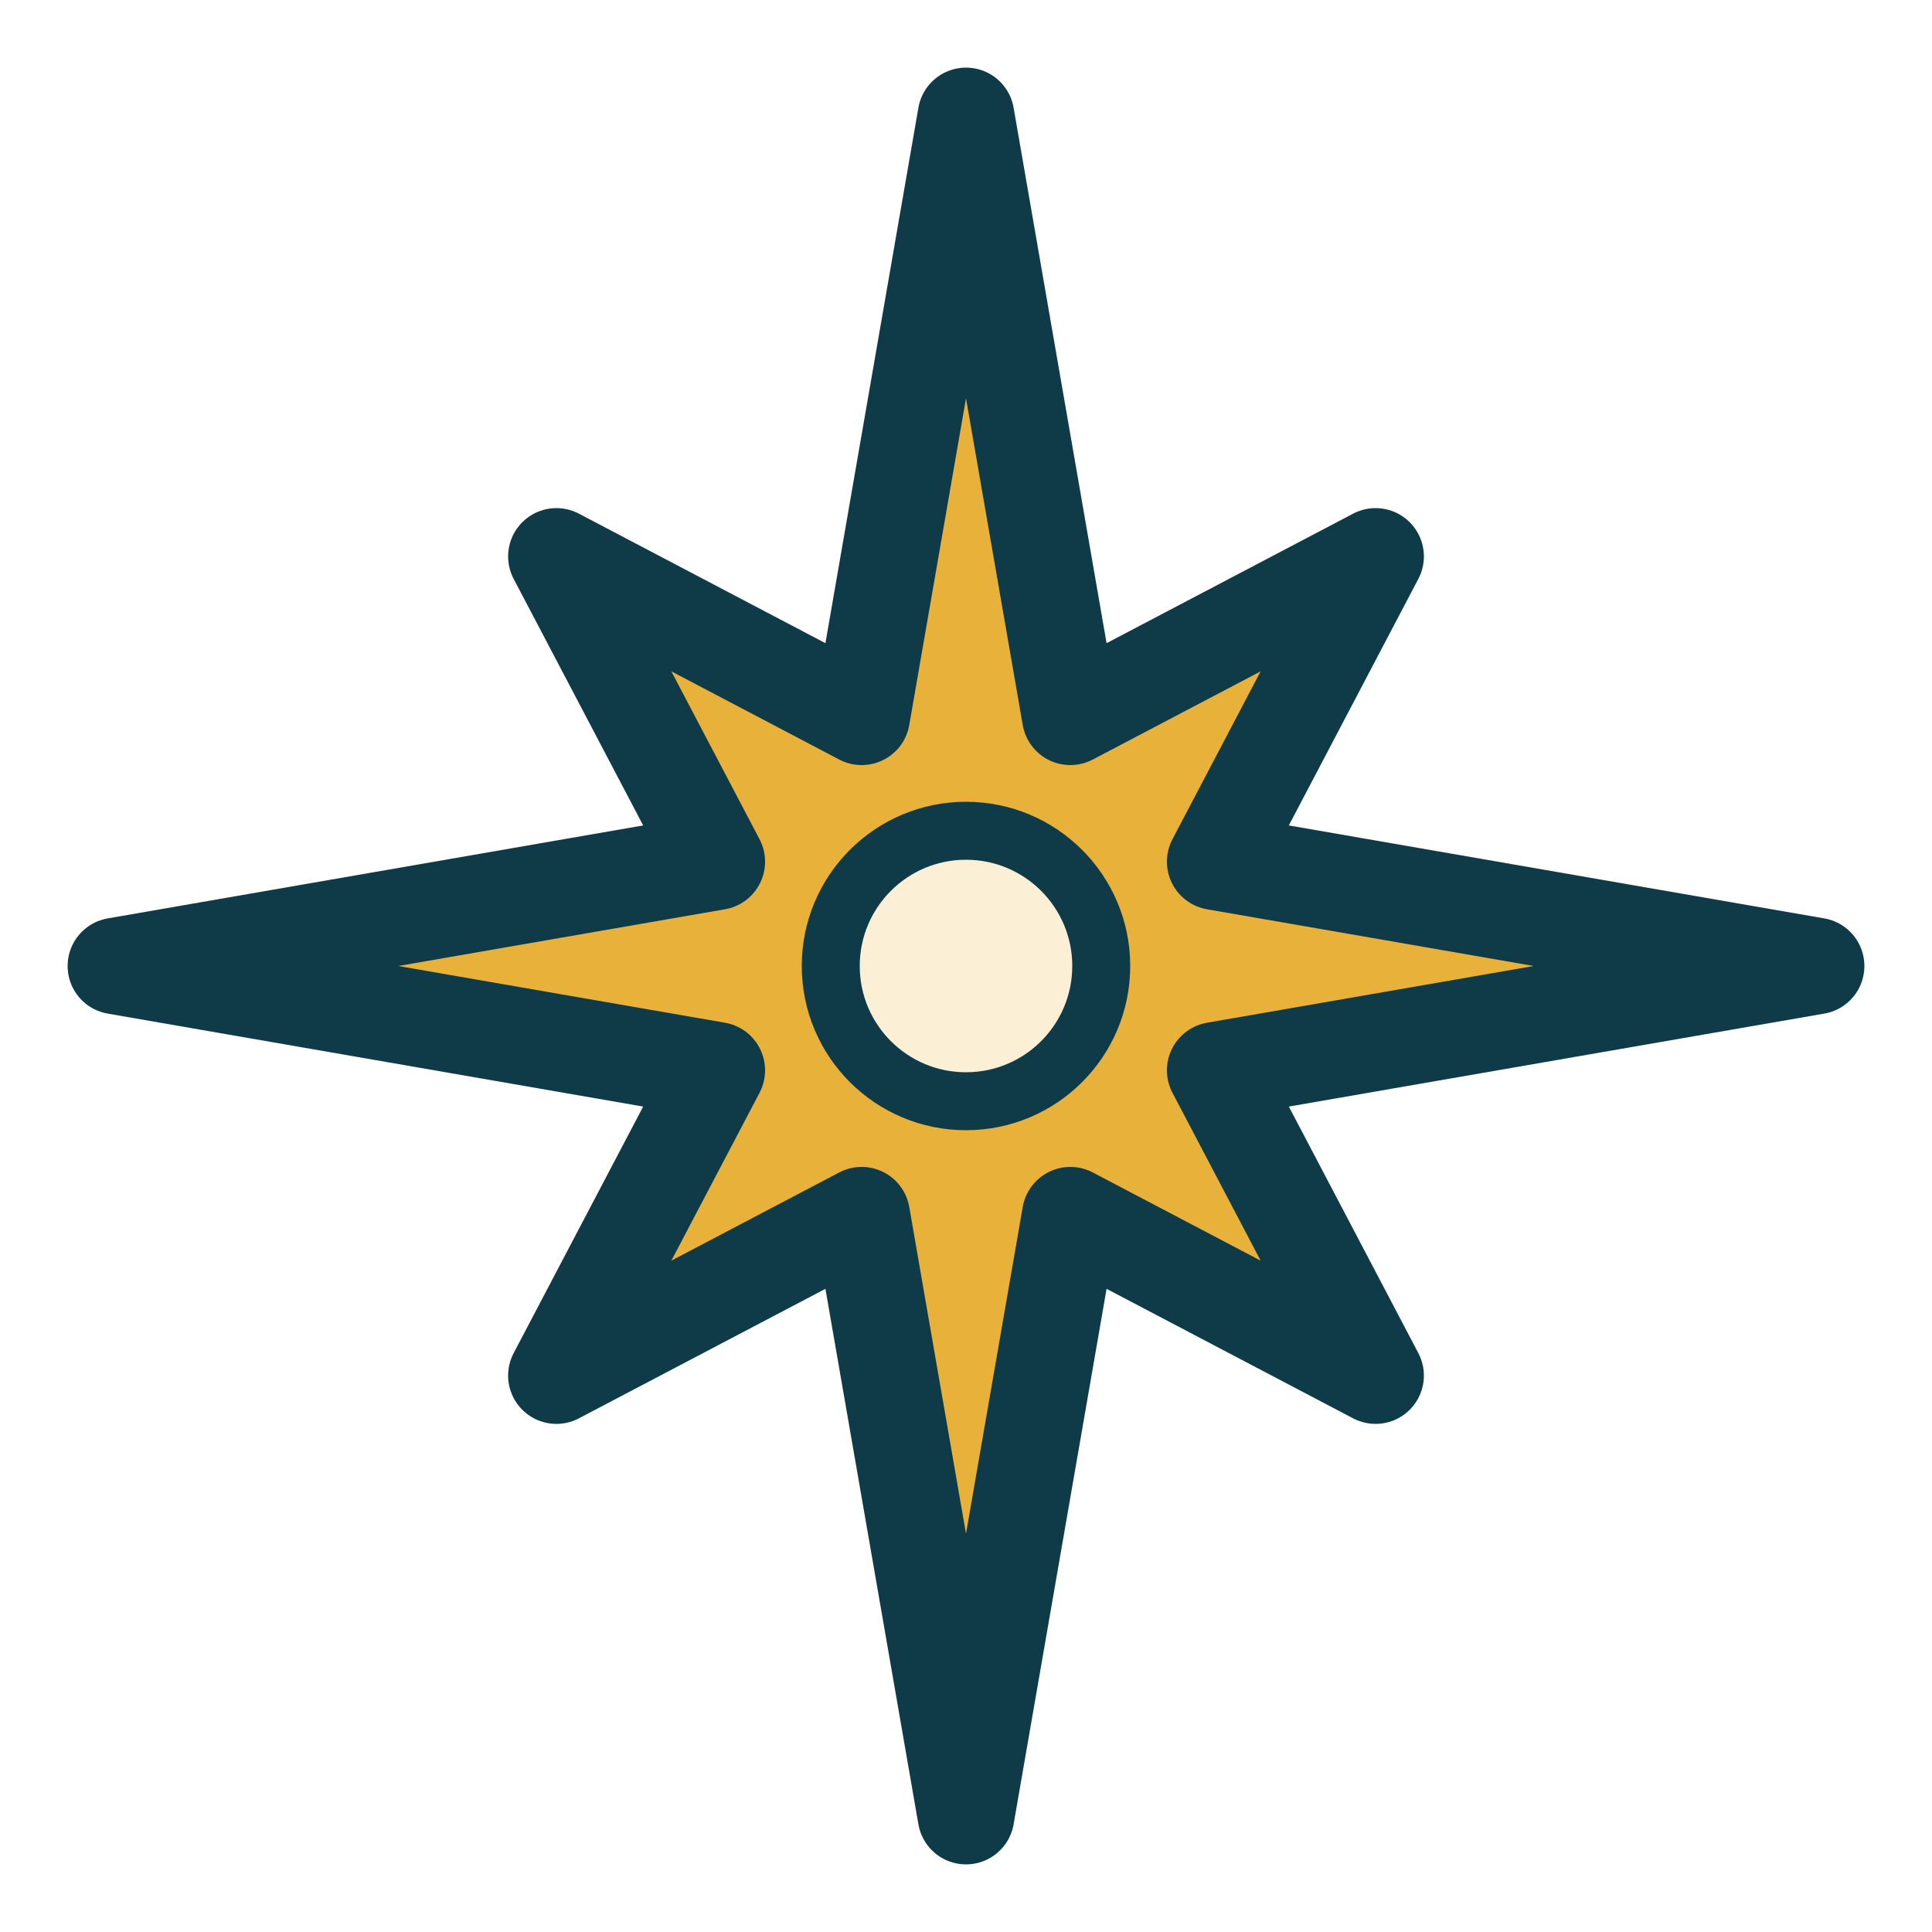
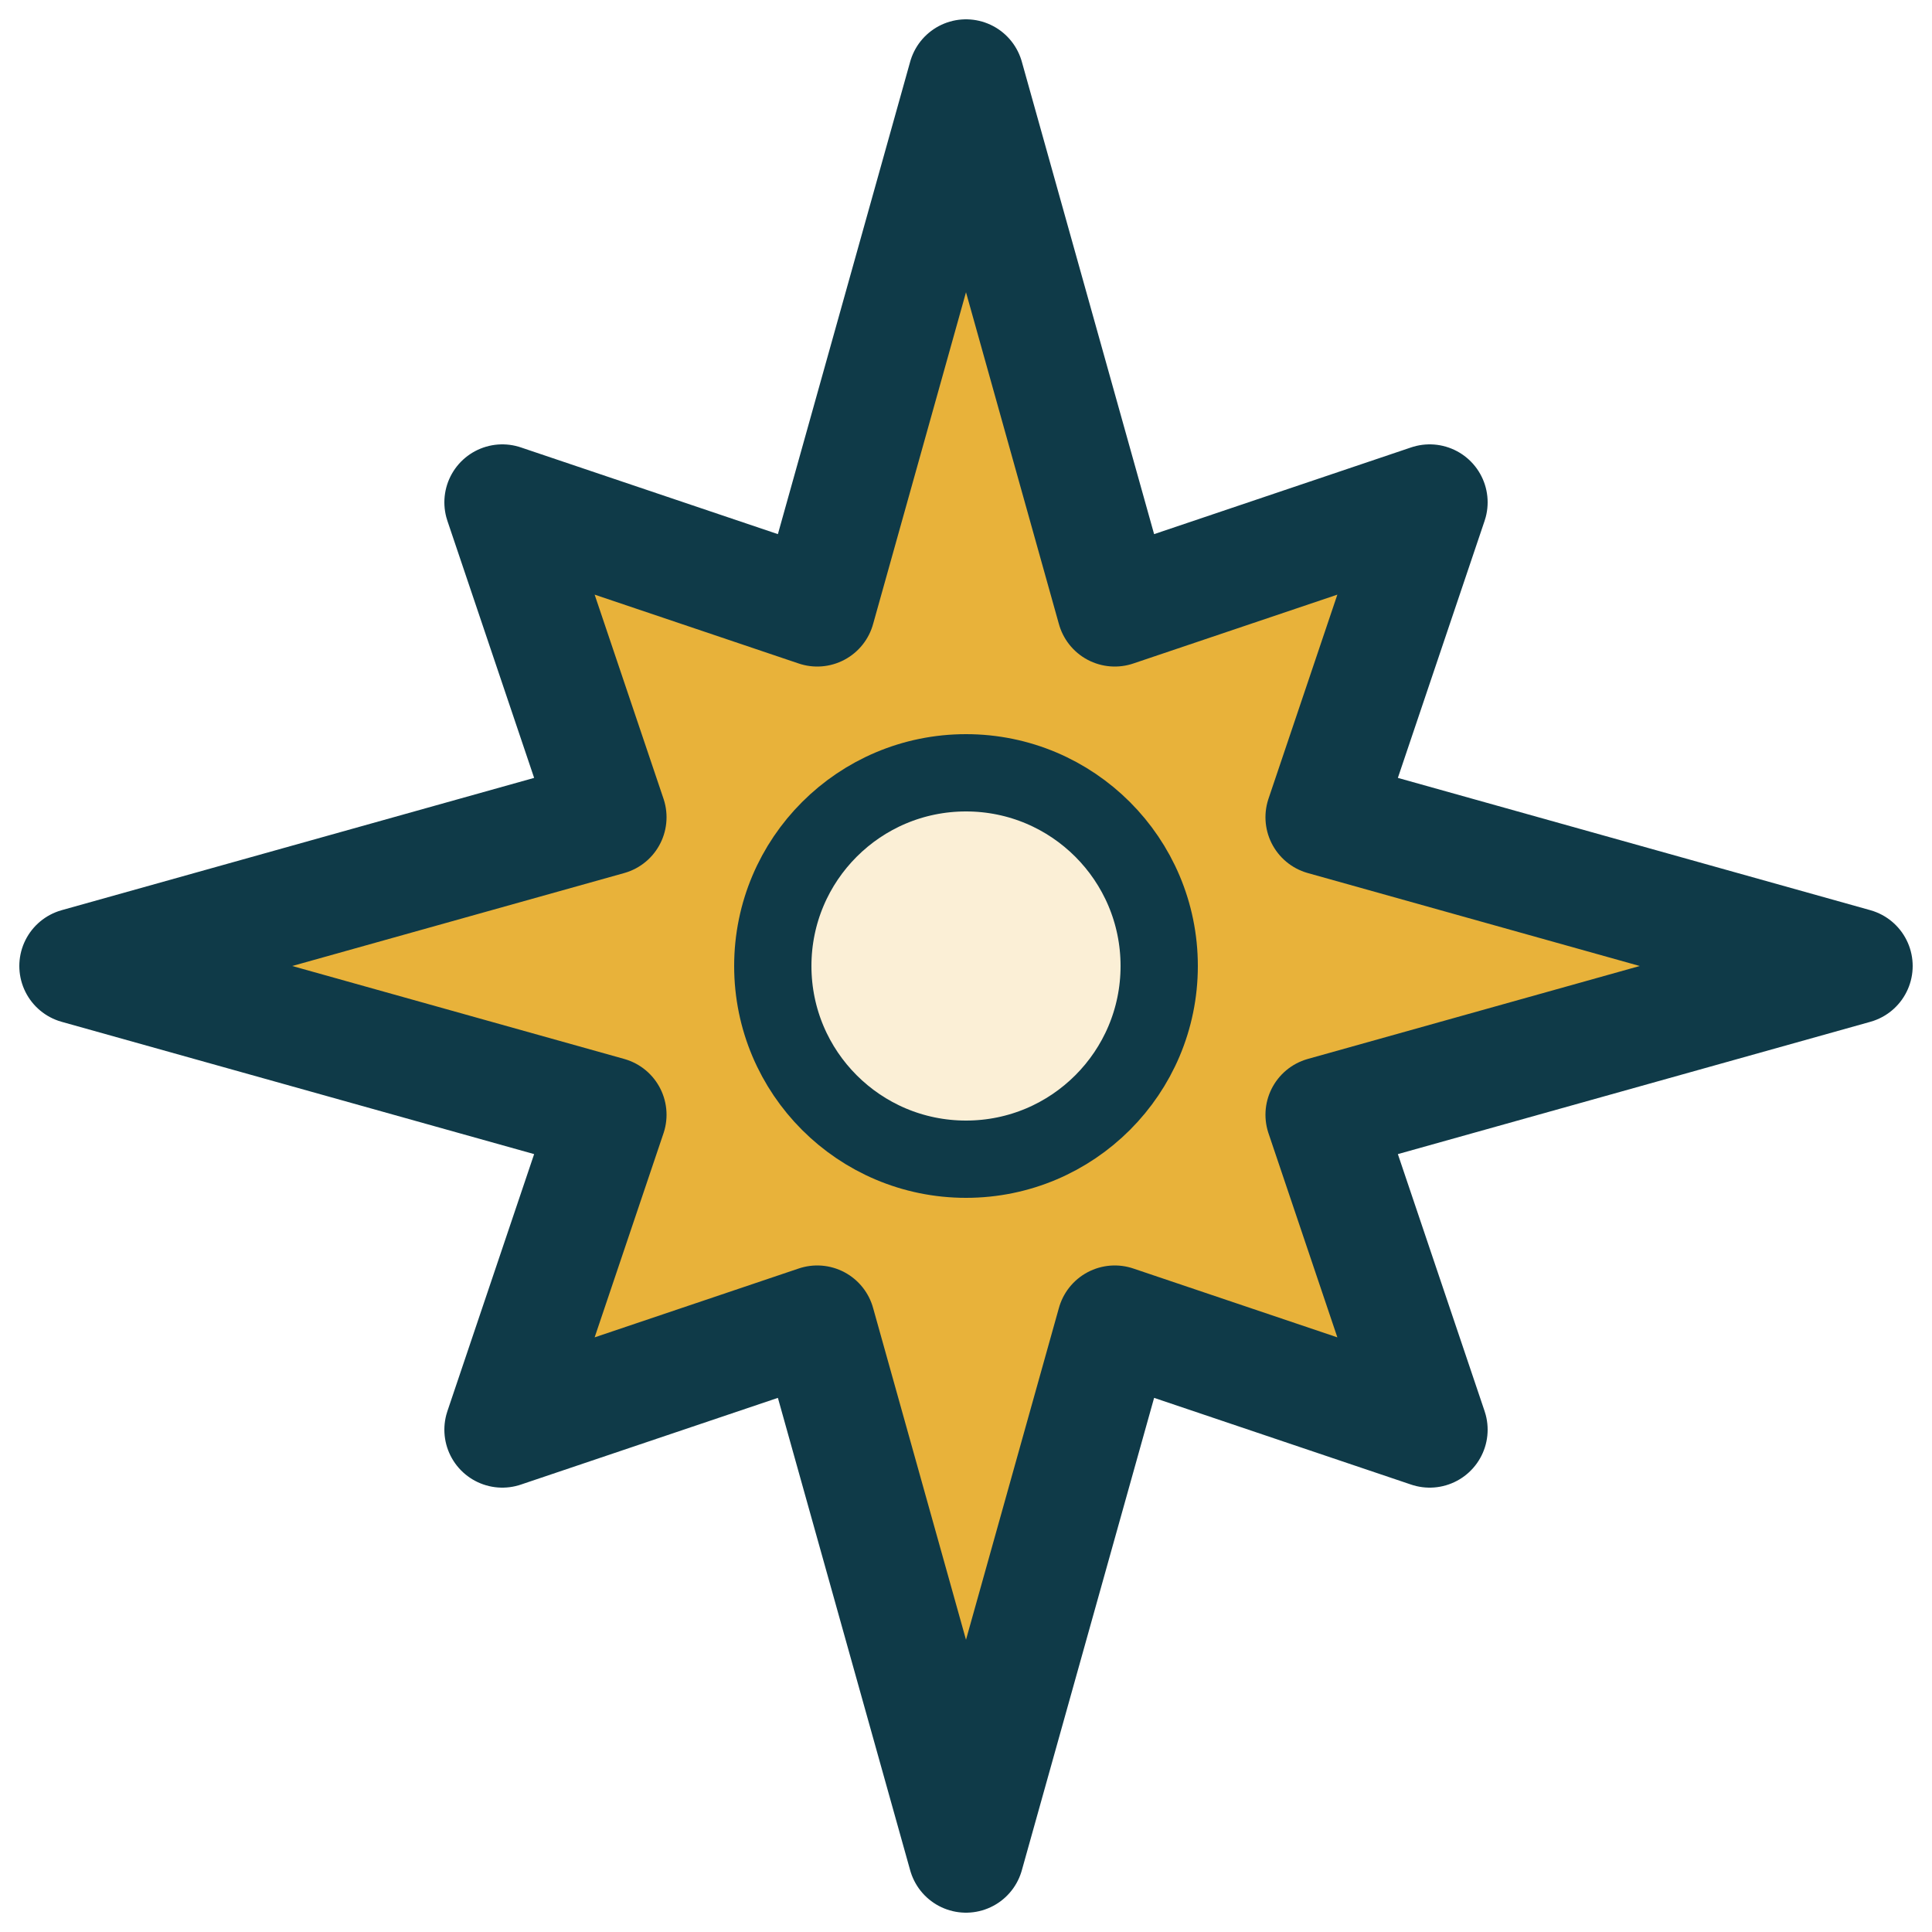
<svg xmlns="http://www.w3.org/2000/svg" width="100" height="100" viewBox="0 0 100 100">
-   <polygon points="50.0,6.0 55.4,37.1 71.2,28.8 62.9,44.6 94.0,50.0 62.9,55.4 71.2,71.2 55.4,62.9 50.0,94.0 44.6,62.9 28.8,71.2 37.1,55.4 6.0,50.0 37.1,44.6 28.8,28.8 44.6,37.1" fill="#E8B23A" stroke="#0F3A48" stroke-width="5" stroke-linejoin="round" />
-   <circle cx="50" cy="50" r="7" fill="#FBEFD6" stroke="#0F3A48" stroke-width="3" />
+   <polygon points="50.0,4.0 57.7,31.5 74.0,26.0 68.5,42.3 96.0,50.0 68.5,57.7 74.0,74.0 57.7,68.5 50.0,96.0 42.3,68.5 26.0,74.0 31.5,57.7 4.0,50.0 31.5,42.3 26.0,26.0 42.3,31.5" fill="#E8B23A" stroke="#0F3A48" stroke-width="6" stroke-linejoin="round" />
+   <circle cx="50" cy="50" r="10" fill="#FBEFD6" stroke="#0F3A48" stroke-width="4" />
</svg>
